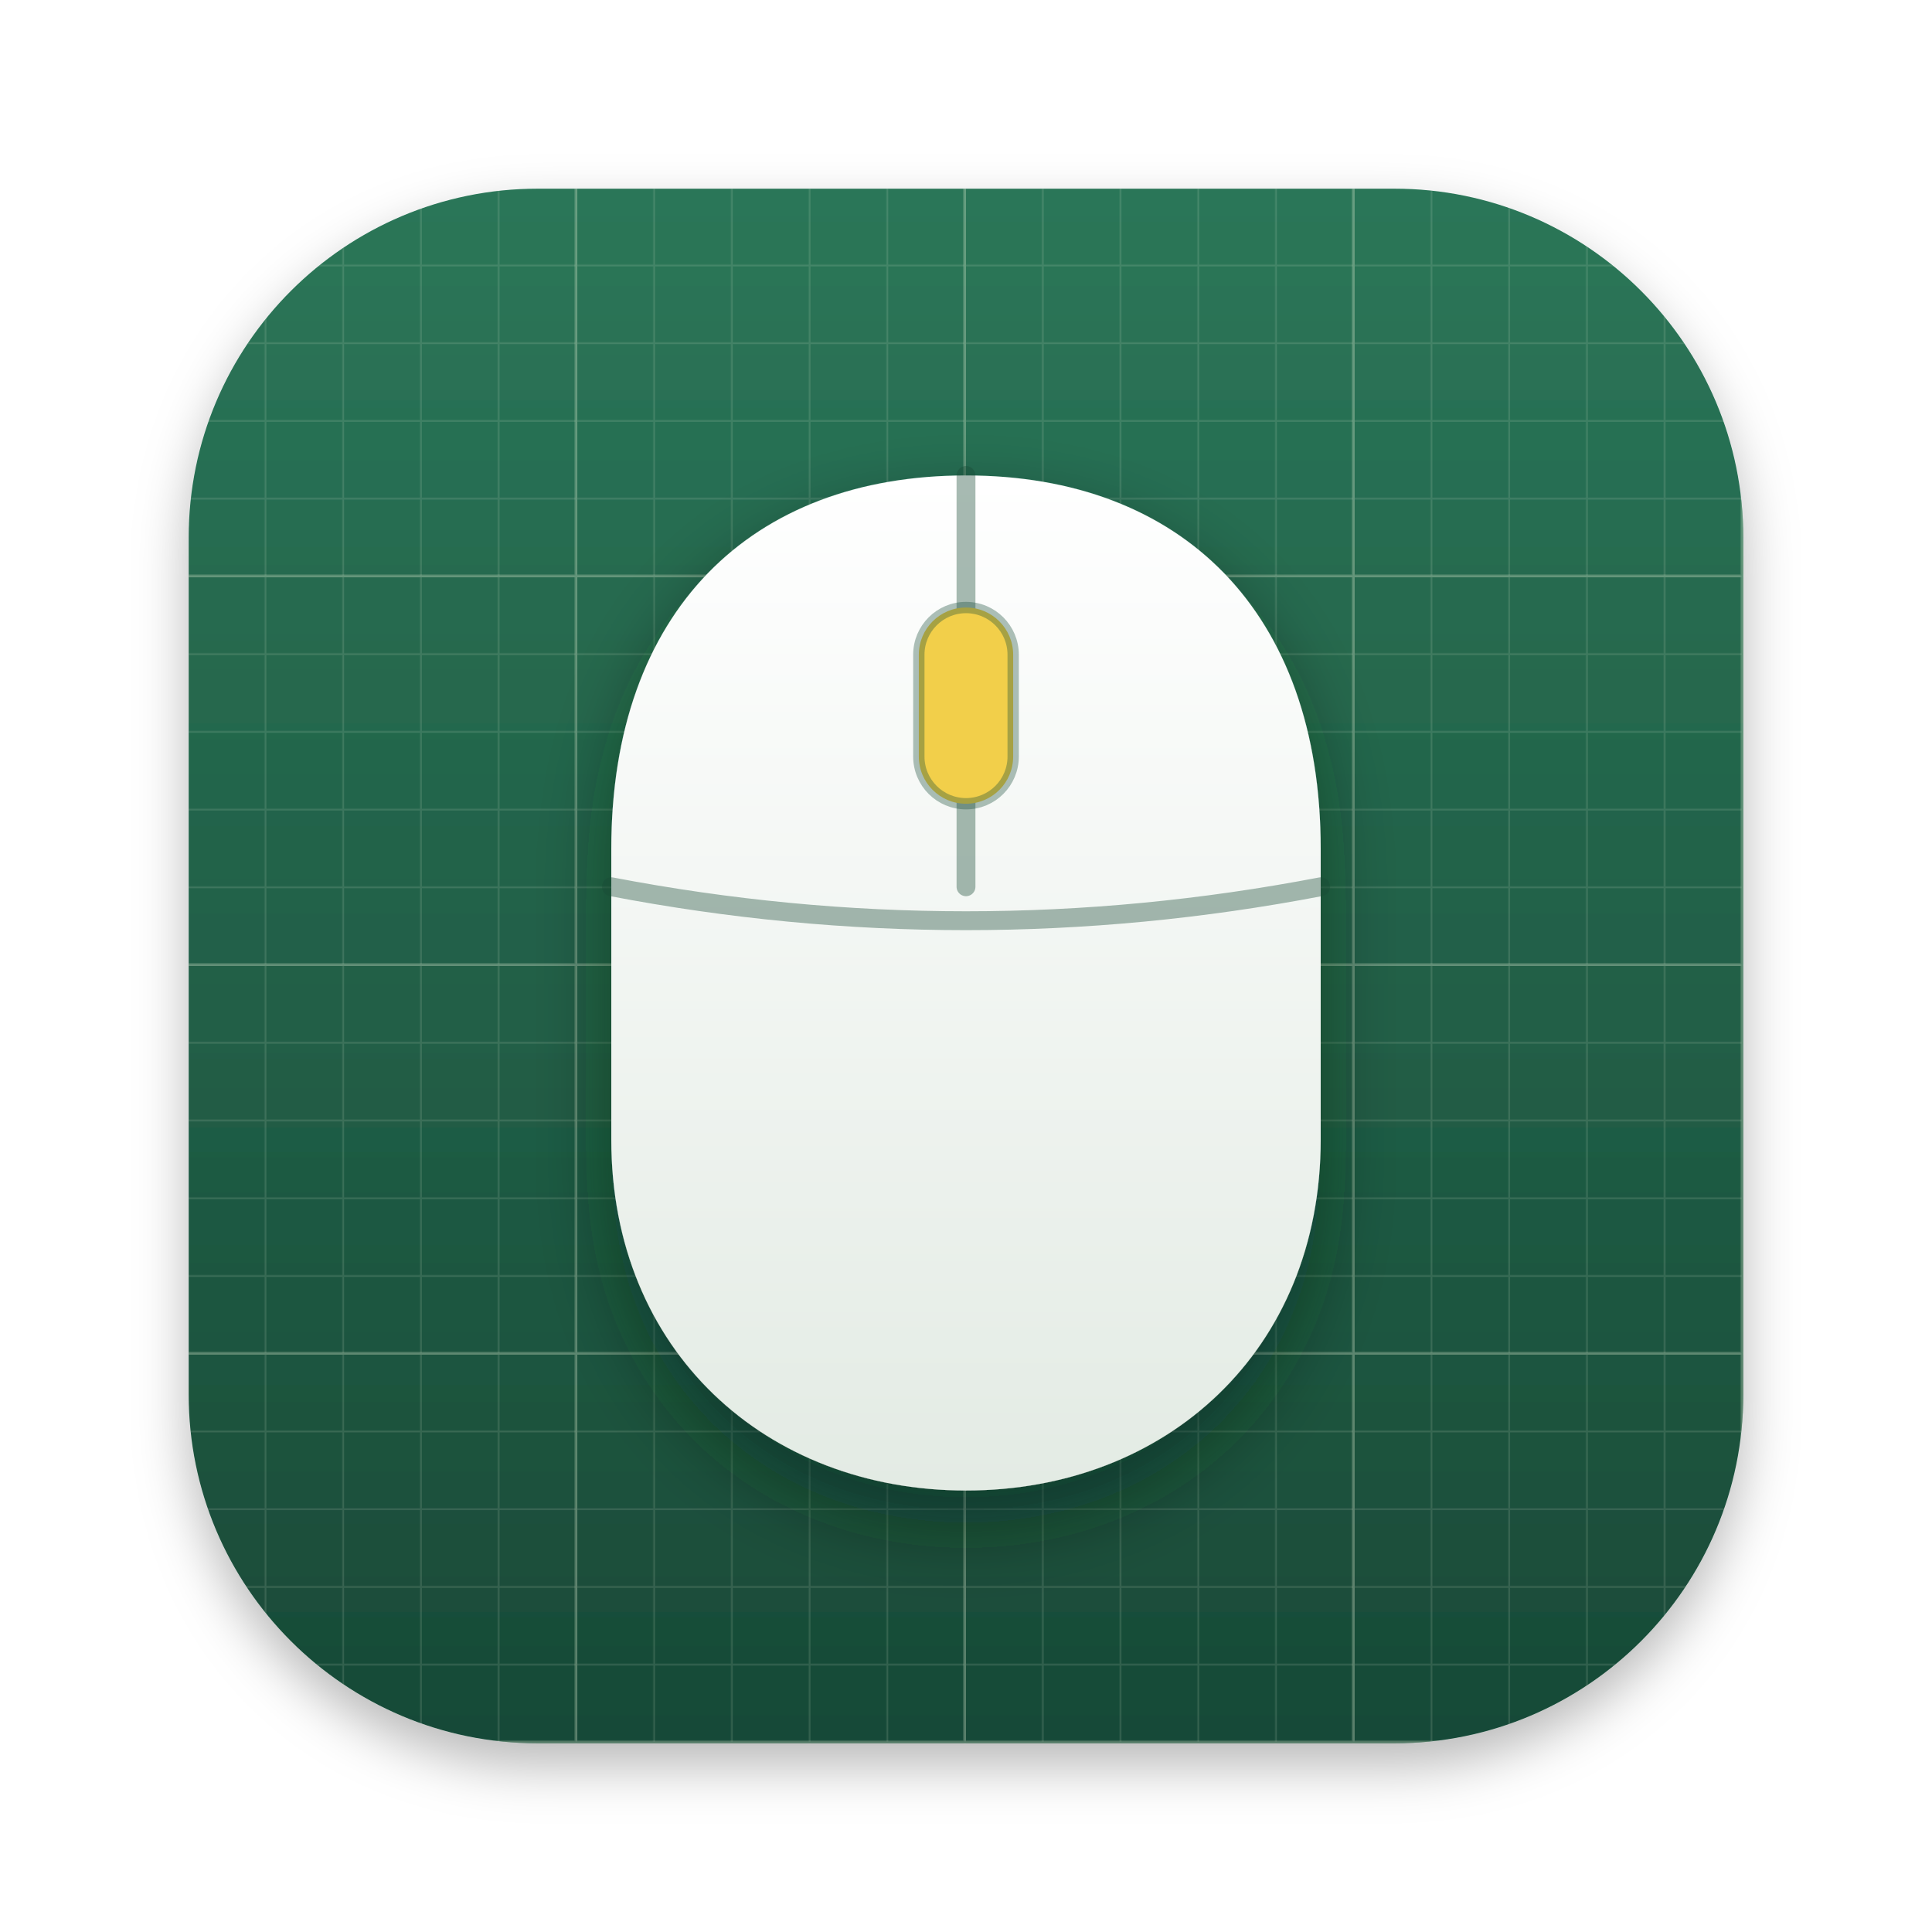
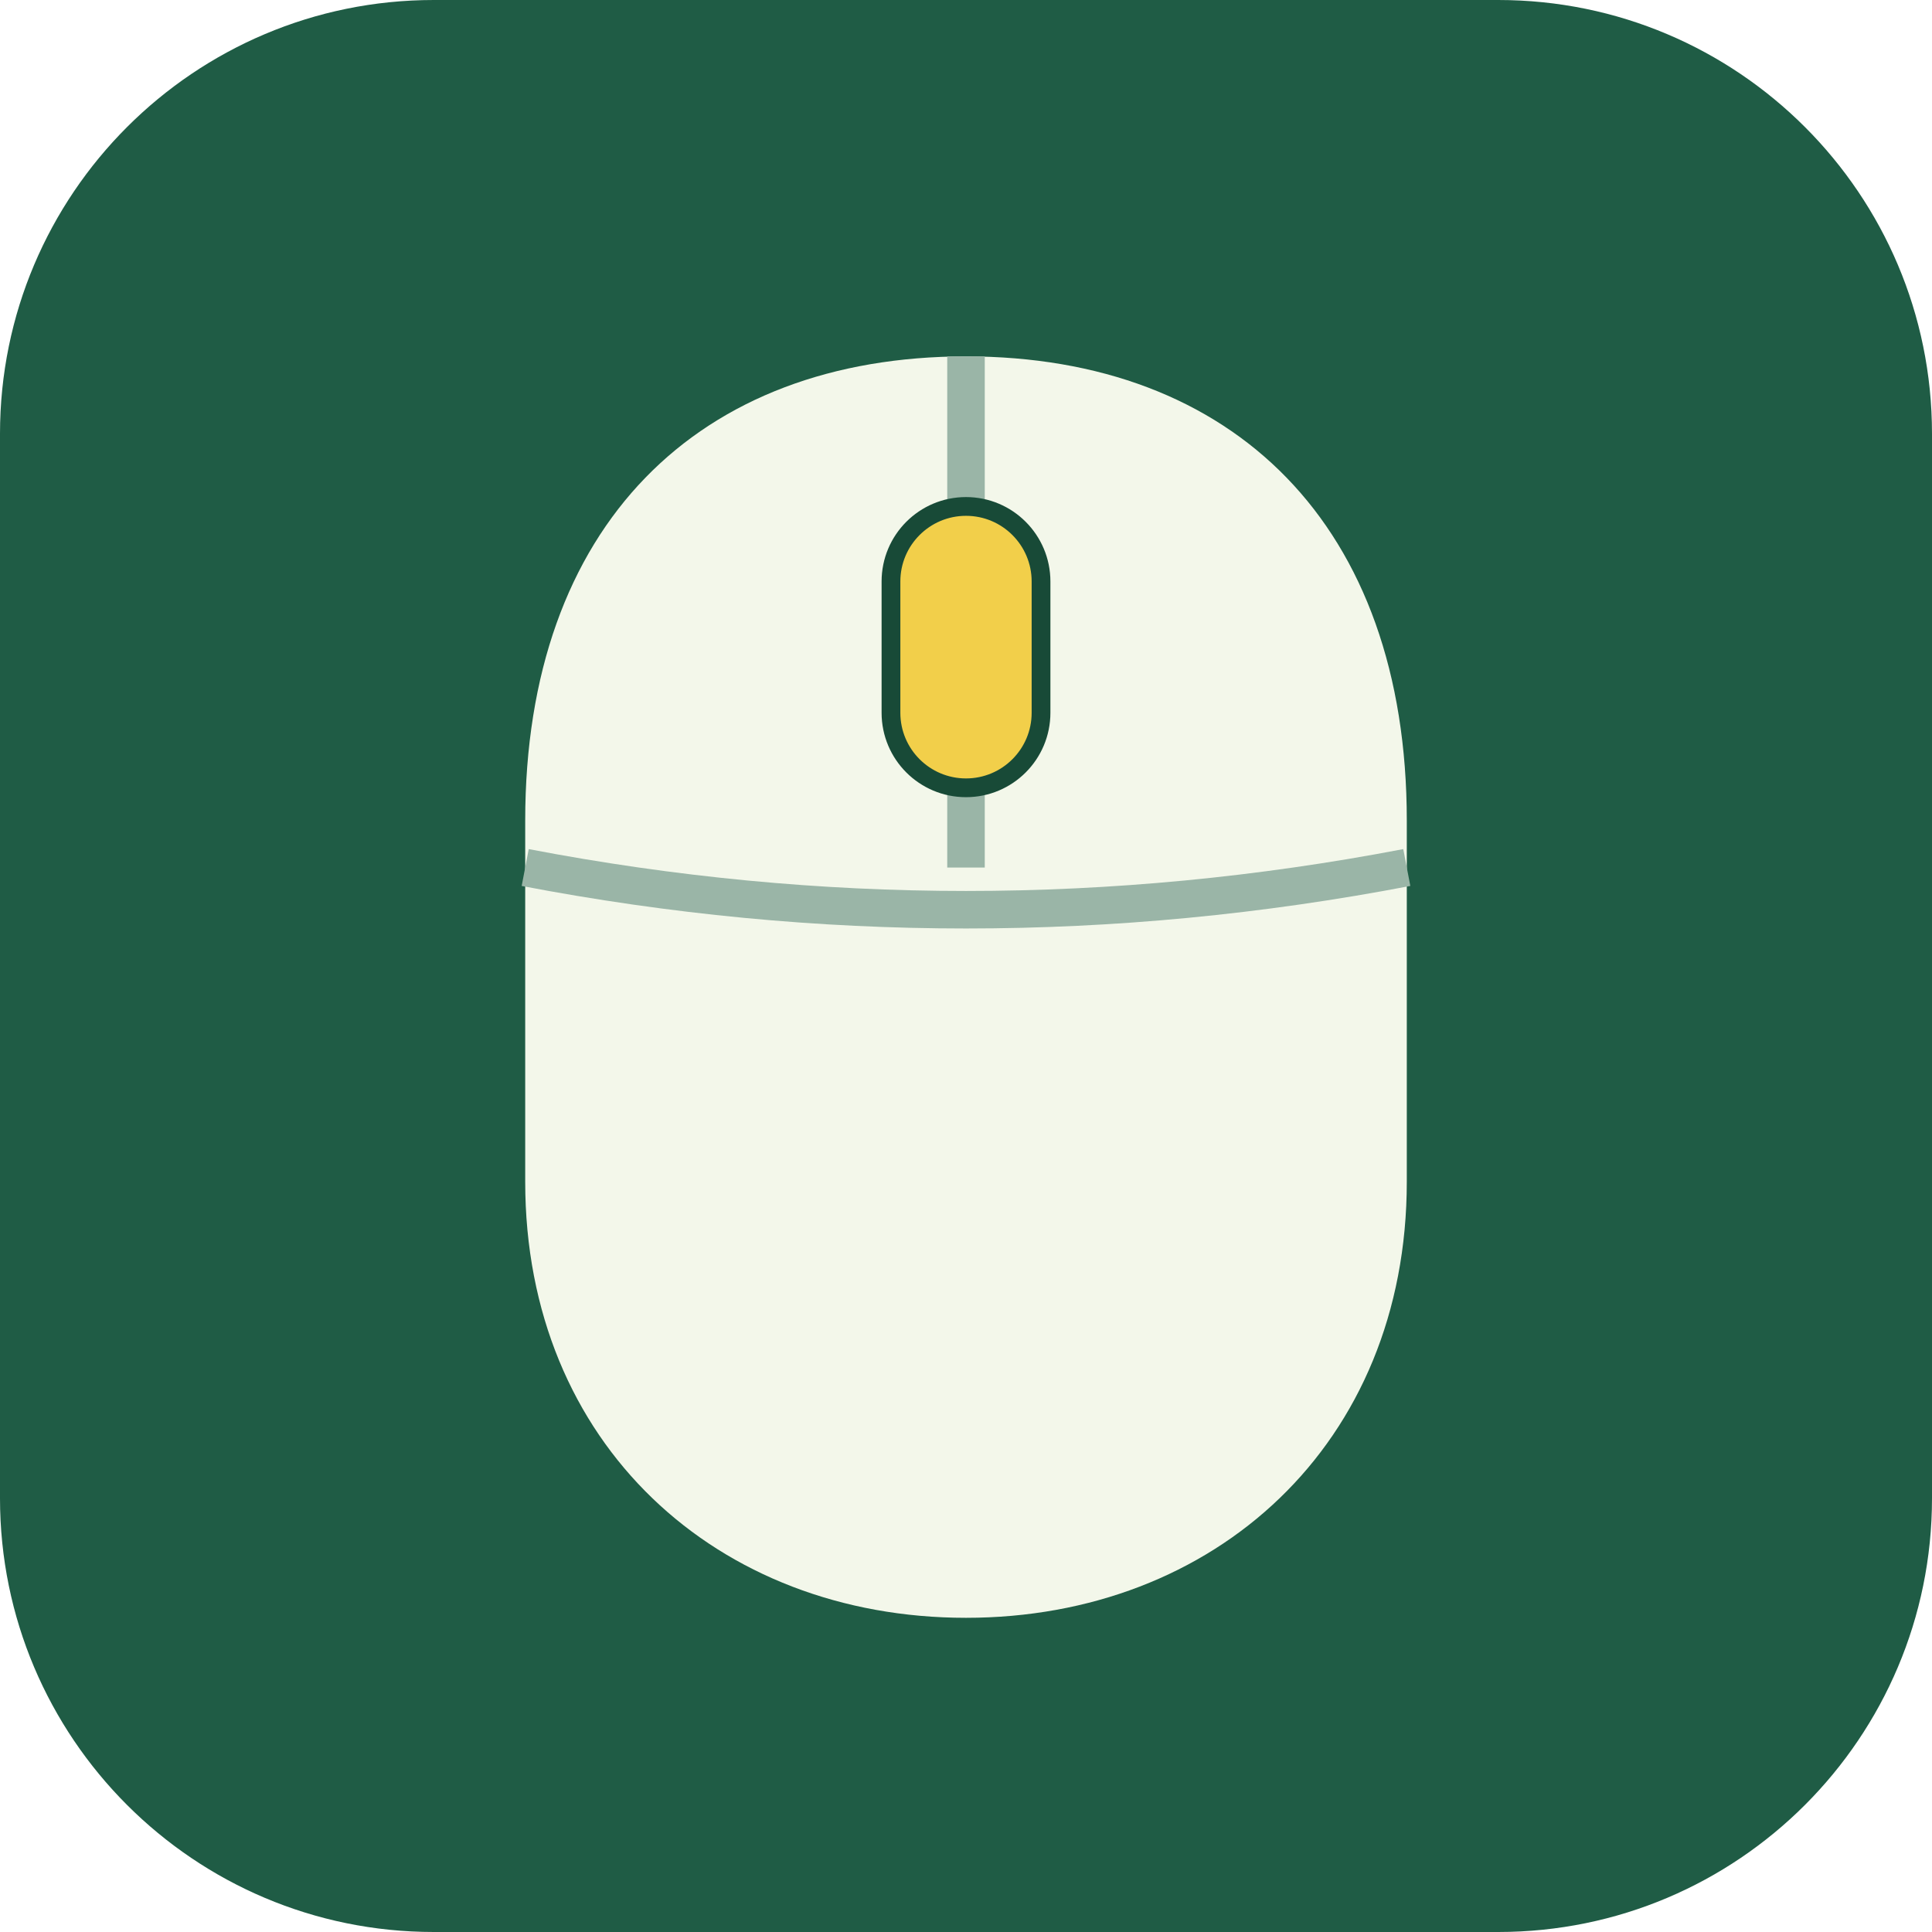
- <svg xmlns="http://www.w3.org/2000/svg" viewBox="0 0 1024 1024" width="1024" height="1024">
-   <defs>
-     <linearGradient id="mat" x1="0" y1="0" x2="0" y2="1">
-       <stop offset="0" stop-color="#2b7658" />
-       <stop offset="1" stop-color="#184a37" />
-     </linearGradient>
-     <linearGradient id="body" x1="0" y1="0" x2="0" y2="1">
-       <stop offset="0" stop-color="#ffffff" />
-       <stop offset="1" stop-color="#e3ebe4" />
-     </linearGradient>
-     <pattern id="grid" width="41.2" height="41.2" patternUnits="userSpaceOnUse" x="100" y="100">
-       <path d="M41.2 0V41.2H0" fill="none" stroke="#e9f2d8" stroke-opacity=".13" stroke-width="2" />
-     </pattern>
-     <pattern id="major" width="206" height="206" patternUnits="userSpaceOnUse" x="100" y="100">
-       <path d="M206 0V206H0" fill="none" stroke="#e9f2d8" stroke-opacity=".22" stroke-width="3" />
-     </pattern>
-     <clipPath id="tile">
-       <rect x="100" y="100" width="824" height="824" rx="185" />
-     </clipPath>
-     <filter id="drop" x="-20%" y="-20%" width="140%" height="140%">
-       <feDropShadow dx="0" dy="12" stdDeviation="14" flood-color="#000" flood-opacity=".28" />
-     </filter>
-     <filter id="lift" x="-30%" y="-30%" width="160%" height="160%">
-       <feDropShadow dx="0" dy="18" stdDeviation="20" flood-color="#06231a" flood-opacity=".45" />
-     </filter>
-   </defs>
-   <g filter="url(#drop)">
-     <rect x="100" y="100" width="824" height="824" rx="185" fill="url(#mat)" />
-   </g>
-   <g clip-path="url(#tile)">
-     <rect x="100" y="100" width="824" height="824" fill="url(#grid)" />
-     <rect x="100" y="100" width="824" height="824" fill="url(#major)" />
-   </g>
-   <g filter="url(#lift)">
-     <path d="M512 252C626 252 700 324 700 450V604C700 716 618 790 512 790S324 716 324 604V450C324 324 398 252 512 252Z" fill="url(#body)" />
-   </g>
-   <path d="M512 252V470M324 470Q512 506 700 470" fill="none" stroke="#184a37" stroke-opacity=".38" stroke-width="10" stroke-linecap="round" />
-   <rect x="487" y="322" width="50" height="104" rx="25" fill="#f2cf4a" stroke="#184a37" stroke-opacity=".35" stroke-width="6" />
+ <svg xmlns="http://www.w3.org/2000/svg" viewBox="100 100 824 824" width="1024" height="1024">
+   <rect x="100" y="100" width="824" height="824" rx="185" fill="#1f5c45" />
+   <path d="M512 252C626 252 700 324 700 450V604C700 716 618 790 512 790S324 716 324 604V450C324 324 398 252 512 252Z" fill="#f3f7ea" />
+   <path d="M512 252V470M324 470Q512 506 700 470" fill="none" stroke="#9ab5a7" stroke-width="16" />
+   <rect x="480" y="316" width="64" height="120" rx="32" fill="#f2cf4a" stroke="#184a37" stroke-width="8" />
</svg>
